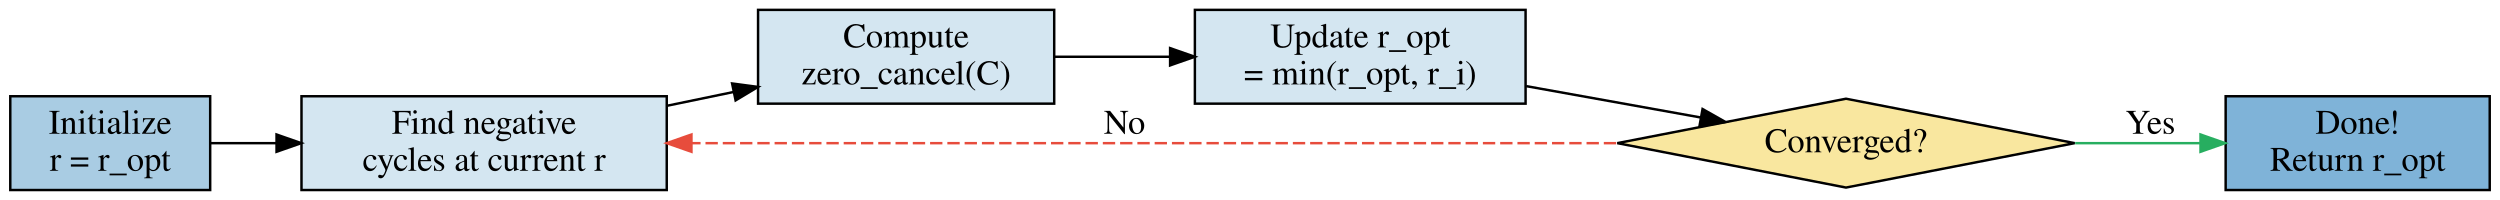
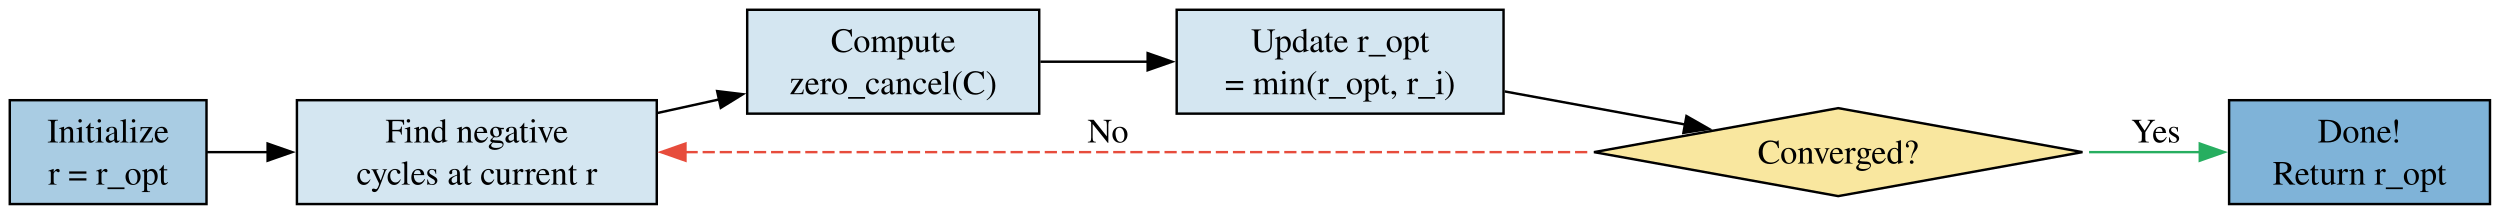
- <svg xmlns="http://www.w3.org/2000/svg" width="1013pt" height="81pt" viewBox="0.00 0.00 1012.67 81.00">
-   <g id="graph0" class="graph" transform="scale(1 1) rotate(0) translate(4 77)">
+ <svg xmlns="http://www.w3.org/2000/svg" width="1023pt" height="88pt" viewBox="0.00 0.00 1023.00 88.00">
+   <g id="graph0" class="graph" transform="scale(1 1) rotate(0) translate(4 83.5)">
    <g id="node1" class="node">
-       <polygon fill="#a9cce3" stroke="black" points="81,-38 0,-38 0,0 81,0 81,-38" />
-       <text text-anchor="middle" x="40.5" y="-22.8" font-family="Times,serif" font-size="14.00">Initialize</text>
-       <text text-anchor="middle" x="40.5" y="-7.8" font-family="Times,serif" font-size="14.00">r = r_opt</text>
+       <polygon fill="#a9cce3" stroke="black" points="80.5,-42.5 0,-42.5 0,0 80.5,0 80.5,-42.5" />
+       <text xml:space="preserve" text-anchor="middle" x="40.25" y="-25.2" font-family="Times,serif" font-size="14.00">Initialize</text>
+       <text xml:space="preserve" text-anchor="middle" x="40.25" y="-7.95" font-family="Times,serif" font-size="14.00">r = r_opt</text>
    </g>
    <g id="node2" class="node">
-       <polygon fill="#d4e6f1" stroke="black" points="266,-38 118,-38 118,0 266,0 266,-38" />
-       <text text-anchor="middle" x="192" y="-22.8" font-family="Times,serif" font-size="14.00">Find negative</text>
-       <text text-anchor="middle" x="192" y="-7.8" font-family="Times,serif" font-size="14.00">cycles at current r</text>
+       <polygon fill="#d4e6f1" stroke="black" points="264.75,-42.5 117.5,-42.5 117.5,0 264.75,0 264.75,-42.5" />
+       <text xml:space="preserve" text-anchor="middle" x="191.12" y="-25.2" font-family="Times,serif" font-size="14.00">Find negative</text>
+       <text xml:space="preserve" text-anchor="middle" x="191.12" y="-7.95" font-family="Times,serif" font-size="14.00">cycles at current r</text>
    </g>
    <g id="edge1" class="edge">
-       <path fill="none" stroke="black" d="M81.17,-19C89.49,-19 98.56,-19 107.81,-19" />
-       <polygon fill="black" stroke="black" points="107.89,-22.5 117.89,-19 107.89,-15.5 107.89,-22.5" />
+       <path fill="none" stroke="black" d="M80.75,-21.25C88.54,-21.25 96.99,-21.25 105.62,-21.25" />
+       <polygon fill="black" stroke="black" points="105.51,-24.75 115.51,-21.25 105.51,-17.75 105.51,-24.75" />
    </g>
    <g id="node3" class="node">
-       <polygon fill="#d4e6f1" stroke="black" points="423,-73 303,-73 303,-35 423,-35 423,-73" />
-       <text text-anchor="middle" x="363" y="-57.8" font-family="Times,serif" font-size="14.00">Compute</text>
-       <text text-anchor="middle" x="363" y="-42.8" font-family="Times,serif" font-size="14.00">zero_cancel(C)</text>
+       <polygon fill="#d4e6f1" stroke="black" points="421.25,-79.5 301.75,-79.5 301.75,-37 421.25,-37 421.25,-79.5" />
+       <text xml:space="preserve" text-anchor="middle" x="361.5" y="-62.2" font-family="Times,serif" font-size="14.00">Compute</text>
+       <text xml:space="preserve" text-anchor="middle" x="361.5" y="-44.95" font-family="Times,serif" font-size="14.00">zero_cancel(C)</text>
    </g>
    <g id="edge2" class="edge">
-       <path fill="none" stroke="black" d="M266.14,-34.15C275.09,-36 284.2,-37.89 293.08,-39.73" />
-       <polygon fill="black" stroke="black" points="292.48,-43.18 302.99,-41.78 293.9,-36.32 292.48,-43.18" />
+       <path fill="none" stroke="black" d="M265,-37.26C273.37,-39.1 281.89,-40.98 290.23,-42.81" />
+       <polygon fill="black" stroke="black" points="289.45,-46.22 299.97,-44.95 290.95,-39.38 289.45,-46.22" />
    </g>
    <g id="node4" class="node">
-       <polygon fill="#d4e6f1" stroke="black" points="614,-73 480,-73 480,-35 614,-35 614,-73" />
-       <text text-anchor="middle" x="547" y="-57.8" font-family="Times,serif" font-size="14.00">Update r_opt</text>
-       <text text-anchor="middle" x="547" y="-42.8" font-family="Times,serif" font-size="14.00">= min(r_opt, r_i)</text>
+       <polygon fill="#d4e6f1" stroke="black" points="611.25,-79.5 477.5,-79.5 477.5,-37 611.25,-37 611.25,-79.5" />
+       <text xml:space="preserve" text-anchor="middle" x="544.38" y="-62.2" font-family="Times,serif" font-size="14.00">Update r_opt</text>
+       <text xml:space="preserve" text-anchor="middle" x="544.38" y="-44.95" font-family="Times,serif" font-size="14.00">= min(r_opt, r_i)</text>
    </g>
    <g id="edge3" class="edge">
-       <path fill="none" stroke="black" d="M423.09,-54C437.99,-54 454.2,-54 469.81,-54" />
-       <polygon fill="black" stroke="black" points="469.96,-57.5 479.96,-54 469.96,-50.5 469.96,-57.5" />
+       <path fill="none" stroke="black" d="M421.73,-58.25C435.85,-58.25 451.13,-58.25 465.93,-58.25" />
+       <polygon fill="black" stroke="black" points="465.62,-61.75 475.62,-58.25 465.62,-54.75 465.62,-61.75" />
    </g>
    <g id="node5" class="node">
-       <polygon fill="#f9e79f" stroke="black" points="743.83,-37 651.16,-19 743.83,-1 836.5,-19 743.83,-37" />
-       <text text-anchor="middle" x="743.83" y="-15.3" font-family="Times,serif" font-size="14.00">Converged?</text>
+       <polygon fill="#f9e79f" stroke="black" points="748.2,-39.25 648.25,-21.25 748.2,-3.25 848.15,-21.25 748.2,-39.25" />
+       <text xml:space="preserve" text-anchor="middle" x="748.2" y="-16.57" font-family="Times,serif" font-size="14.00">Converged?</text>
    </g>
    <g id="edge4" class="edge">
-       <path fill="none" stroke="black" d="M614.23,-42.1C637.19,-37.98 662.74,-33.39 684.97,-29.39" />
-       <polygon fill="black" stroke="black" points="685.71,-32.82 694.93,-27.61 684.47,-25.93 685.71,-32.82" />
+       <path fill="none" stroke="black" d="M611.74,-46.08C635.53,-41.72 662.24,-36.82 685.62,-32.54" />
+       <polygon fill="black" stroke="black" points="686.1,-36.01 695.31,-30.76 684.84,-29.12 686.1,-36.01" />
    </g>
    <g id="edge5" class="edge">
-       <path fill="none" stroke="#e74c3c" stroke-dasharray="5,2" d="M650.7,-19C546.08,-19 376.89,-19 276.15,-19" />
-       <polygon fill="#e74c3c" stroke="#e74c3c" points="276.01,-15.5 266.01,-19 276.01,-22.5 276.01,-15.5" />
-       <text text-anchor="middle" x="451.5" y="-22.8" font-family="Times,serif" font-size="14.00">No</text>
+       <path fill="none" stroke="#e74c3c" stroke-dasharray="5,2" d="M645.51,-21.25C539.55,-21.25 375.42,-21.25 276.42,-21.25" />
+       <polygon fill="#e74c3c" stroke="#e74c3c" points="276.49,-17.75 266.49,-21.25 276.49,-24.75 276.49,-17.75" />
+       <text xml:space="preserve" text-anchor="middle" x="449.38" y="-25.2" font-family="Times,serif" font-size="14.00">No</text>
    </g>
    <g id="node6" class="node">
-       <polygon fill="#7fb3d8" stroke="black" points="1004.67,-38 897.67,-38 897.67,0 1004.67,0 1004.67,-38" />
-       <text text-anchor="middle" x="951.17" y="-22.8" font-family="Times,serif" font-size="14.00">Done!</text>
-       <text text-anchor="middle" x="951.17" y="-7.8" font-family="Times,serif" font-size="14.00">Return r_opt</text>
+       <polygon fill="#7fb3d8" stroke="black" points="1014.9,-42.5 908.15,-42.5 908.15,0 1014.9,0 1014.9,-42.5" />
+       <text xml:space="preserve" text-anchor="middle" x="961.52" y="-25.2" font-family="Times,serif" font-size="14.00">Done!</text>
+       <text xml:space="preserve" text-anchor="middle" x="961.52" y="-7.95" font-family="Times,serif" font-size="14.00">Return r_opt</text>
    </g>
    <g id="edge6" class="edge">
-       <path fill="none" stroke="#27ae60" d="M836.69,-19C853.77,-19 871.26,-19 887.23,-19" />
-       <polygon fill="#27ae60" stroke="#27ae60" points="887.48,-22.5 897.48,-19 887.48,-15.5 887.48,-22.5" />
-       <text text-anchor="middle" x="867.17" y="-22.8" font-family="Times,serif" font-size="14.00">Yes</text>
+       <path fill="none" stroke="#27ae60" d="M850.84,-21.25C866.36,-21.25 881.99,-21.25 896.4,-21.25" />
+       <polygon fill="#27ae60" stroke="#27ae60" points="896.15,-24.75 906.15,-21.25 896.15,-17.75 896.15,-24.75" />
+       <text xml:space="preserve" text-anchor="middle" x="878.15" y="-25.2" font-family="Times,serif" font-size="14.00">Yes</text>
    </g>
  </g>
</svg>
